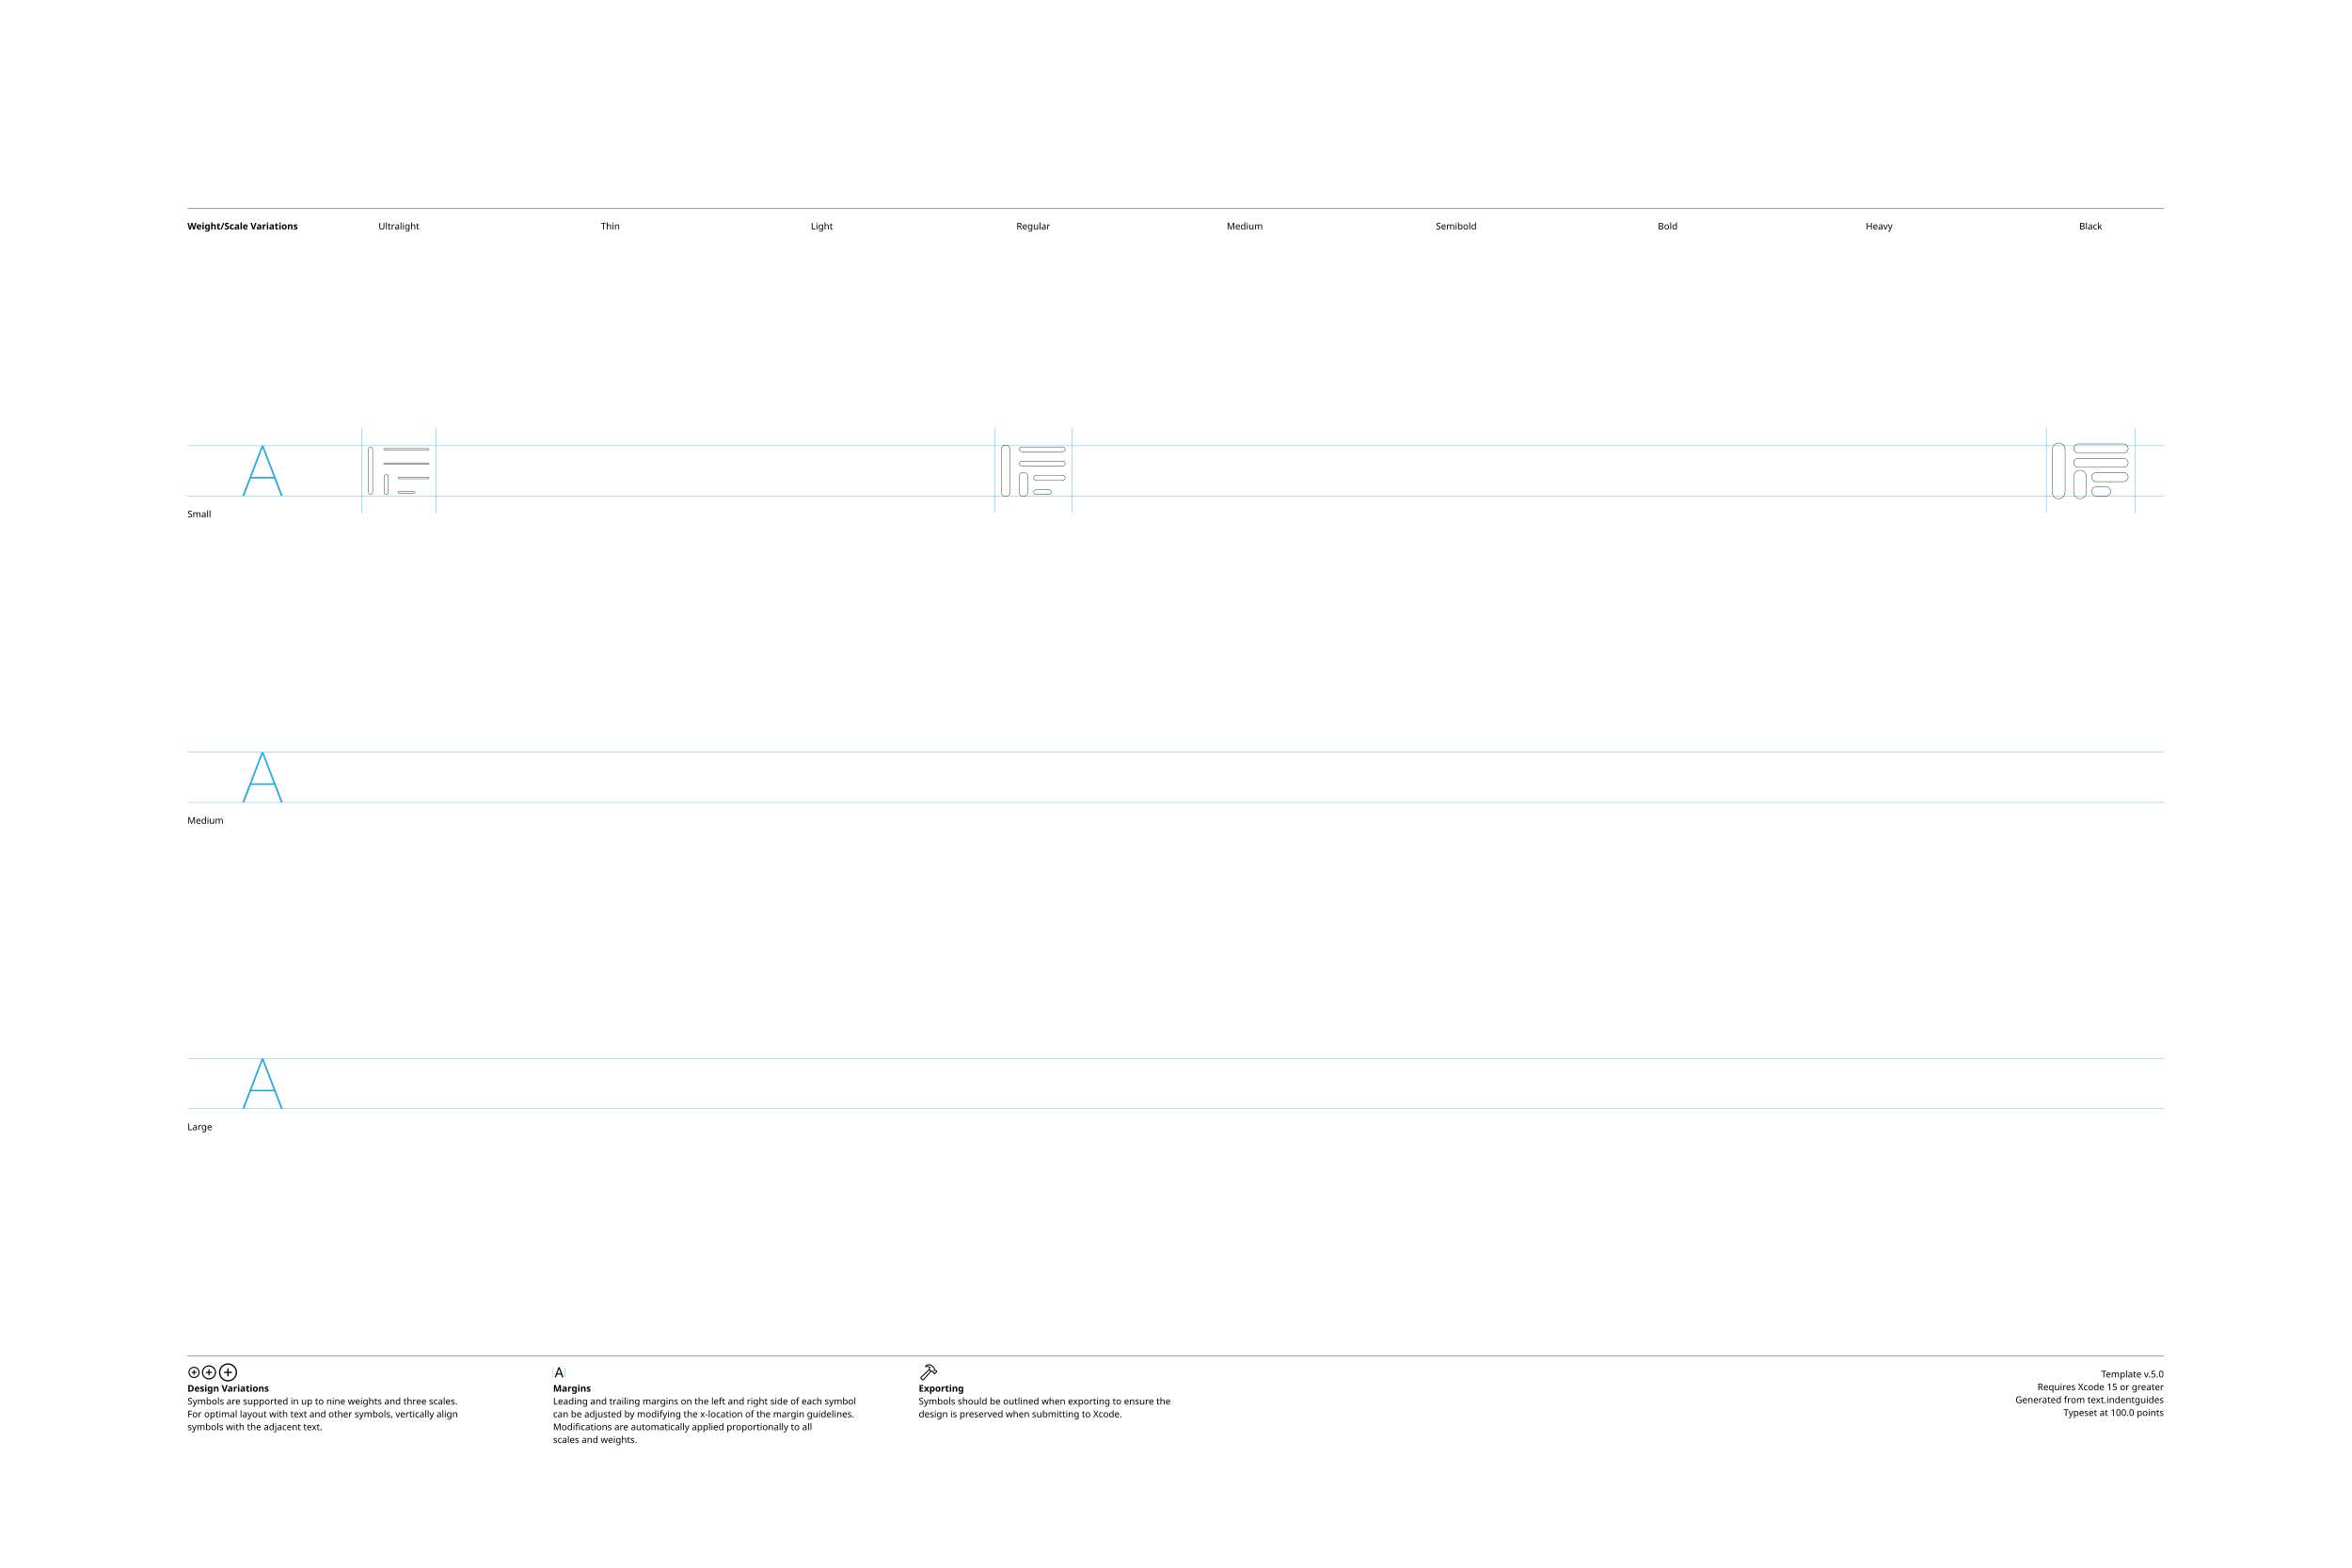
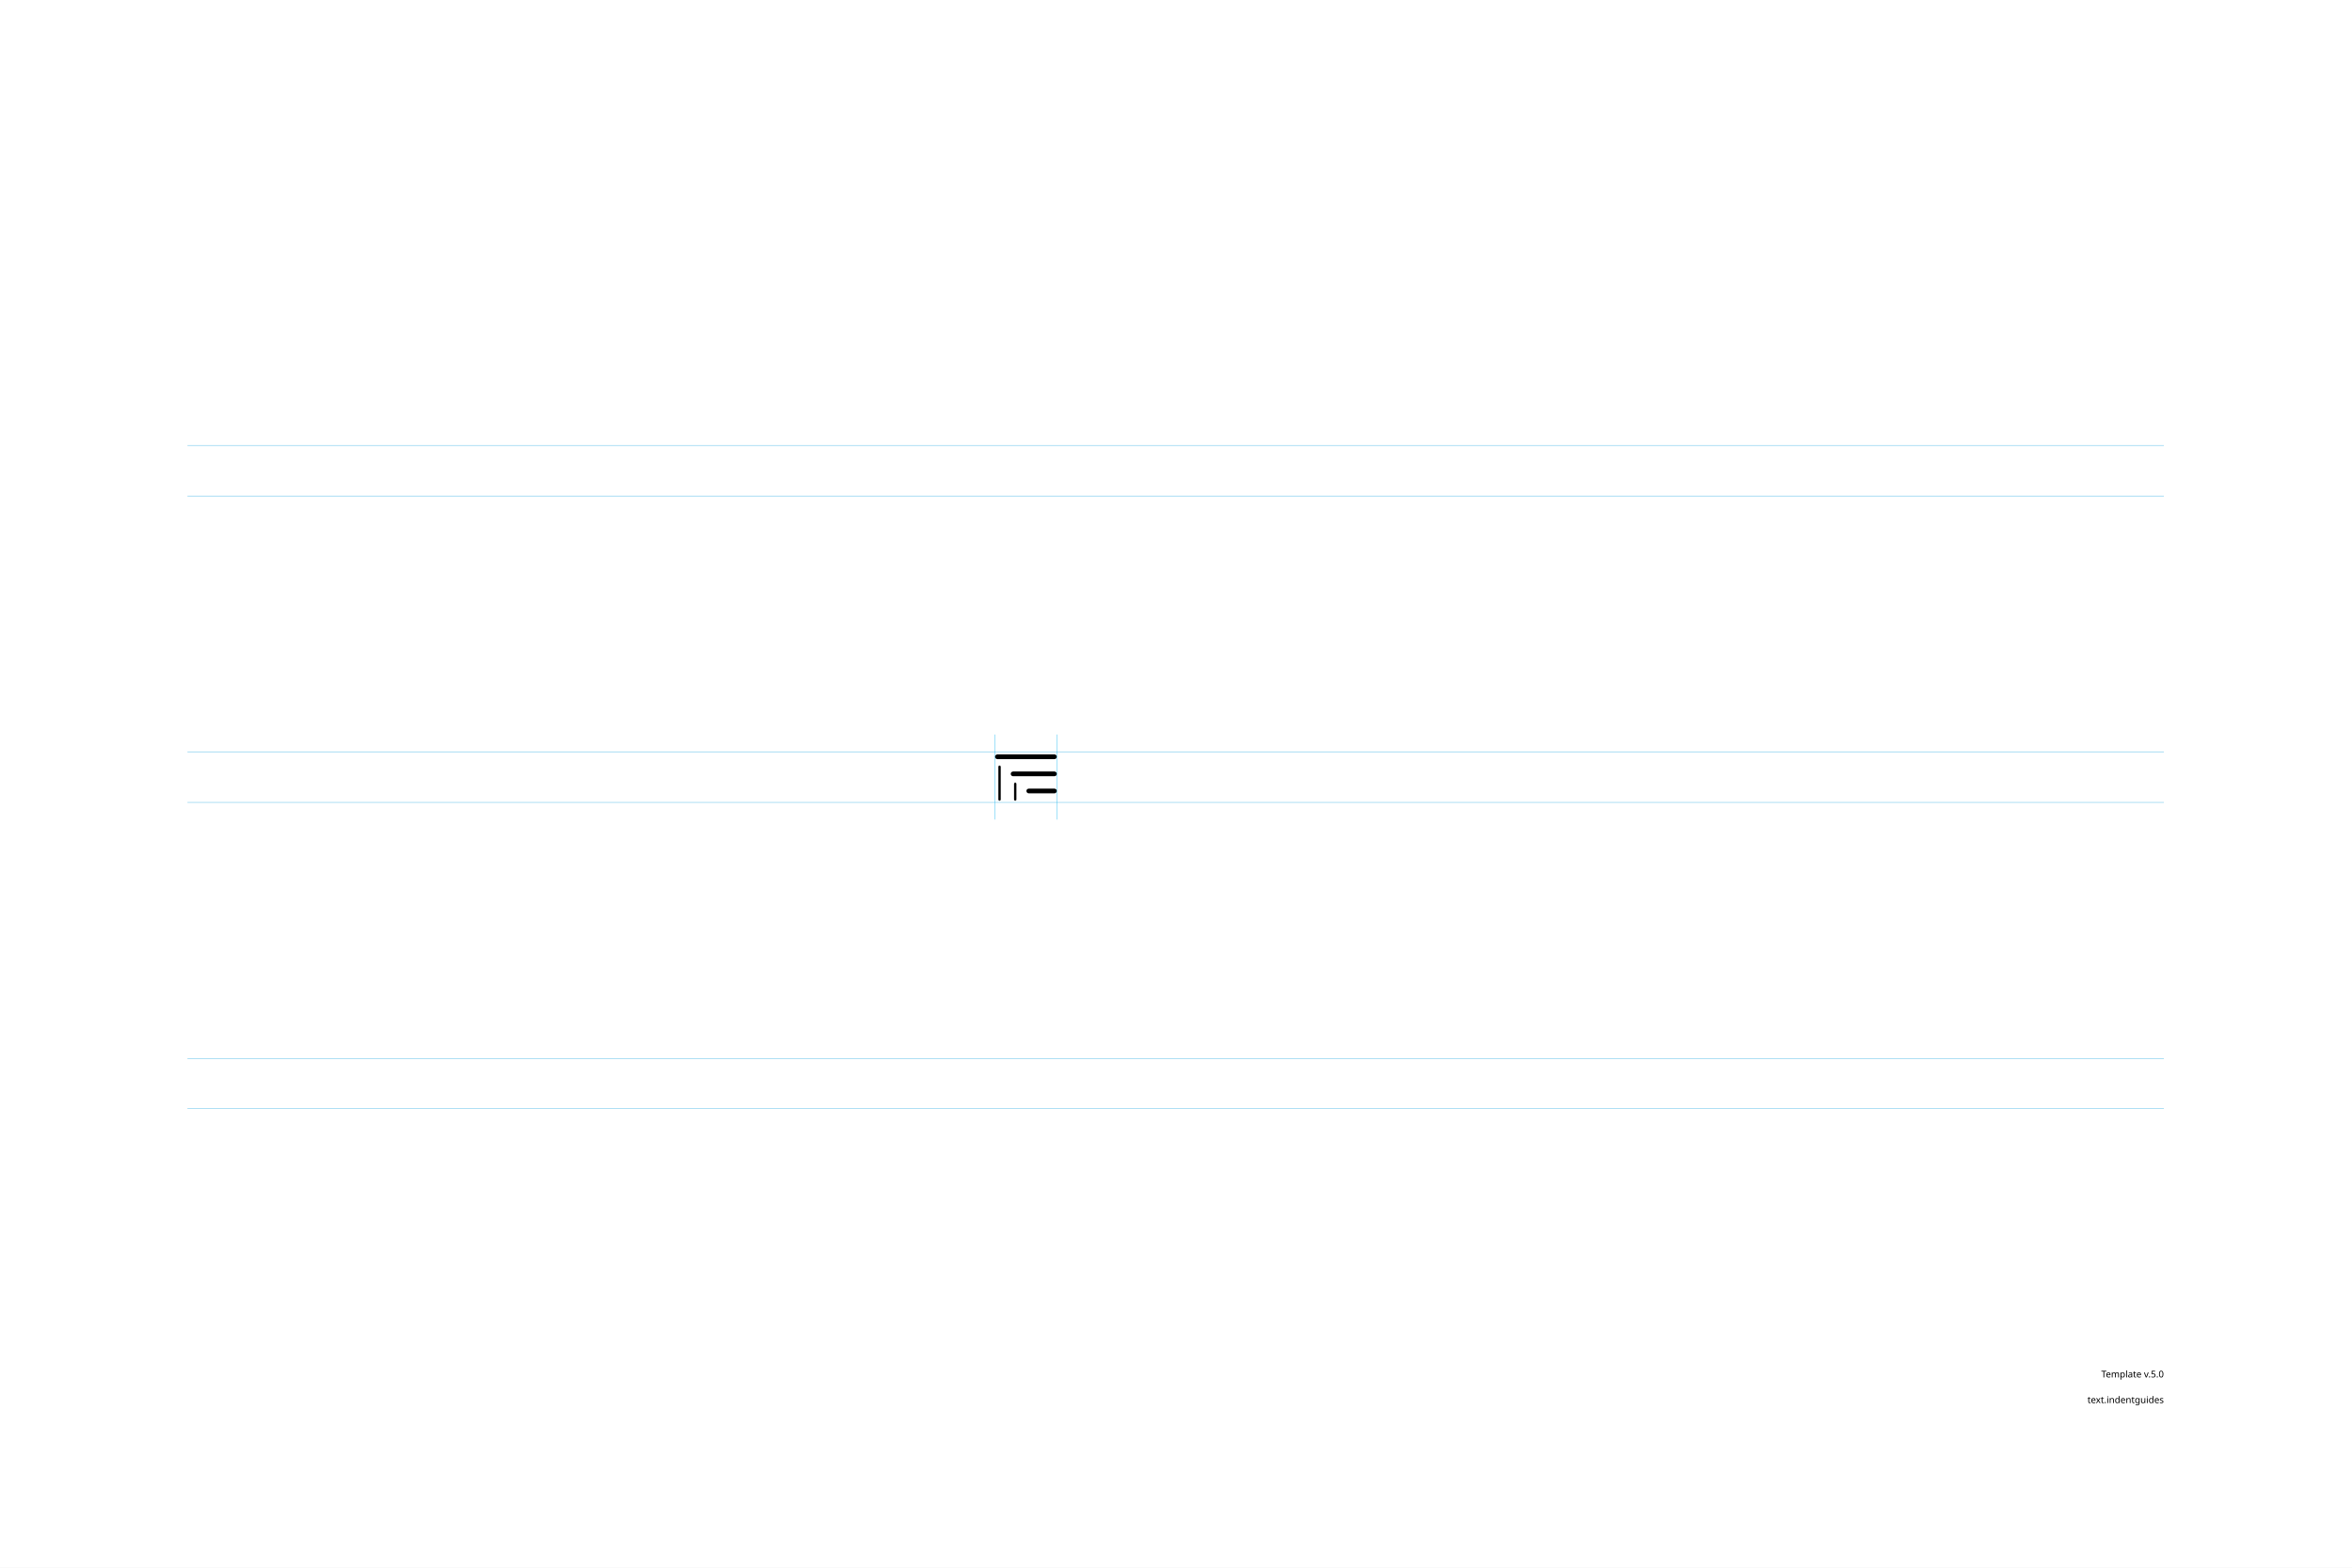
<svg xmlns="http://www.w3.org/2000/svg" version="1.1" width="3300" height="2200">
-   <style>.monochrome-0 {-sfsymbols-motion-group:1}
- .monochrome-1 {-sfsymbols-motion-group:0}
- 
- .multicolor-0:tintColor {-sfsymbols-motion-group:1}
- .multicolor-1:tintColor {-sfsymbols-motion-group:0}
- 
- .hierarchical-0:primary {-sfsymbols-motion-group:1}
- .hierarchical-1:secondary {-sfsymbols-motion-group:0}
- 
- .SFSymbolsPreviewWireframe {fill:none;opacity:1.0;stroke:black;stroke-width:0.5}
- </style>
  <g id="Notes">
    <rect height="2200" id="artboard" style="fill:white;opacity:1" width="3300" x="0" y="0" />
-     <line style="fill:none;stroke:black;opacity:1;stroke-width:0.5;" x1="263" x2="3036" y1="292" y2="292" />
-     <text style="stroke:none;fill:black;font-family:sans-serif;font-size:13;font-weight:bold;" transform="matrix(1 0 0 1 263 322)">Weight/Scale Variations</text>
-     <text style="stroke:none;fill:black;font-family:sans-serif;font-size:13;text-anchor:middle;" transform="matrix(1 0 0 1 559.711 322)">Ultralight</text>
-     <text style="stroke:none;fill:black;font-family:sans-serif;font-size:13;text-anchor:middle;" transform="matrix(1 0 0 1 856.422 322)">Thin</text>
-     <text style="stroke:none;fill:black;font-family:sans-serif;font-size:13;text-anchor:middle;" transform="matrix(1 0 0 1 1153.13 322)">Light</text>
-     <text style="stroke:none;fill:black;font-family:sans-serif;font-size:13;text-anchor:middle;" transform="matrix(1 0 0 1 1449.84 322)">Regular</text>
-     <text style="stroke:none;fill:black;font-family:sans-serif;font-size:13;text-anchor:middle;" transform="matrix(1 0 0 1 1746.56 322)">Medium</text>
-     <text style="stroke:none;fill:black;font-family:sans-serif;font-size:13;text-anchor:middle;" transform="matrix(1 0 0 1 2043.27 322)">Semibold</text>
-     <text style="stroke:none;fill:black;font-family:sans-serif;font-size:13;text-anchor:middle;" transform="matrix(1 0 0 1 2339.98 322)">Bold</text>
-     <text style="stroke:none;fill:black;font-family:sans-serif;font-size:13;text-anchor:middle;" transform="matrix(1 0 0 1 2636.69 322)">Heavy</text>
-     <text style="stroke:none;fill:black;font-family:sans-serif;font-size:13;text-anchor:middle;" transform="matrix(1 0 0 1 2933.4 322)">Black</text>
-     <line style="fill:none;stroke:black;opacity:1;stroke-width:0.5;" x1="263" x2="3036" y1="1903" y2="1903" />
-     <g transform="matrix(0.2 0 0 0.2 263 1933)">
-       <path d="m46.24 4.15c21.533 0 39.453-17.871 39.453-39.404s-17.969-39.404-39.502-39.404c-21.484 0-39.355 17.871-39.355 39.404s17.92 39.404 39.404 39.404Zm0-7.422c-17.725 0-31.885-14.209-31.885-31.982s14.111-31.982 31.836-31.982c17.773 0 32.031 14.209 32.031 31.982s-14.209 31.982-31.982 31.982Zm-17.969-31.982c0 2.148 1.514 3.613 3.76 3.613h10.498v10.596c0 2.197 1.465 3.711 3.613 3.711 2.246 0 3.711-1.514 3.711-3.711v-10.596h10.596c2.197 0 3.711-1.465 3.711-3.613 0-2.197-1.514-3.711-3.711-3.711h-10.596v-10.547c0-2.246-1.465-3.76-3.711-3.76-2.148 0-3.613 1.514-3.613 3.76v10.547h-10.498c-2.246 0-3.76 1.514-3.76 3.711Z" />
-     </g>
-     <g transform="matrix(0.2 0 0 0.2 281.506 1933)">
-       <path d="m58.545 14.551c27.246 0 49.805-22.607 49.805-49.805 0-27.246-22.607-49.805-49.853-49.805-27.197 0-49.756 22.559-49.756 49.805 0 27.197 22.607 49.805 49.805 49.805Zm0-8.301c-23.047 0-41.455-18.457-41.455-41.504s18.359-41.504 41.406-41.504 41.553 18.457 41.553 41.504-18.457 41.504-41.504 41.504Zm-22.656-41.504c0 2.393 1.66 4.004 4.15 4.004h14.355v14.404c0 2.441 1.66 4.15 4.053 4.15 2.441 0 4.15-1.66 4.15-4.15v-14.404h14.404c2.441 0 4.15-1.611 4.15-4.004 0-2.441-1.709-4.15-4.15-4.15h-14.404v-14.355c0-2.49-1.709-4.199-4.15-4.199-2.393 0-4.053 1.709-4.053 4.199v14.355h-14.355c-2.49 0-4.15 1.709-4.15 4.15Z" />
-     </g>
-     <g transform="matrix(0.2 0 0 0.2 304.924 1933)">
-       <path d="m74.853 28.32c34.815 0 63.623-28.809 63.623-63.574 0-34.815-28.857-63.623-63.672-63.623-34.766 0-63.525 28.809-63.525 63.623 0 34.766 28.809 63.574 63.574 63.574Zm0-9.082c-30.176 0-54.443-24.316-54.443-54.492 0-30.225 24.219-54.492 54.395-54.492 30.225 0 54.541 24.268 54.541 54.492 0 30.176-24.268 54.492-54.492 54.492Zm-28.857-54.492c0 2.588 1.855 4.395 4.59 4.395h19.727v19.775c0 2.686 1.855 4.59 4.443 4.59 2.686 0 4.541-1.855 4.541-4.59v-19.775h19.775c2.686 0 4.59-1.807 4.59-4.395 0-2.734-1.855-4.59-4.59-4.59h-19.775v-19.727c0-2.734-1.855-4.639-4.541-4.639-2.588 0-4.443 1.904-4.443 4.639v19.727h-19.727c-2.734 0-4.59 1.855-4.59 4.59Z" />
-     </g>
-     <text style="stroke:none;fill:black;font-family:sans-serif;font-size:13;font-weight:bold;" transform="matrix(1 0 0 1 263 1953)">Design Variations</text>
-     <text style="stroke:none;fill:black;font-family:sans-serif;font-size:13;" transform="matrix(1 0 0 1 263 1971)">Symbols are supported in up to nine weights and three scales.</text>
-     <text style="stroke:none;fill:black;font-family:sans-serif;font-size:13;" transform="matrix(1 0 0 1 263 1989)">For optimal layout with text and other symbols, vertically align</text>
-     <text style="stroke:none;fill:black;font-family:sans-serif;font-size:13;" transform="matrix(1 0 0 1 263 2007)">symbols with the adjacent text.</text>
-     <line style="fill:none;stroke:#00AEEF;stroke-width:0.5;opacity:1.0;" x1="776" x2="776" y1="1919" y2="1933" />
-     <g transform="matrix(0.2 0 0 0.2 776 1933)">
-       <path d="m16.553 0.781c2.588 0 3.857-0.977 4.785-3.711l6.299-17.236h28.809l6.299 17.236c0.928 2.734 2.197 3.711 4.736 3.711 2.588 0 4.248-1.562 4.248-4.004 0-0.83-0.146-1.611-0.537-2.637l-22.9-60.986c-1.123-2.979-3.125-4.492-6.25-4.492-3.027 0-5.078 1.465-6.152 4.443l-22.9 61.084c-0.391 1.025-0.537 1.807-0.537 2.637 0 2.441 1.562 3.955 4.102 3.955Zm13.477-28.369 11.865-32.861h0.244l11.865 32.861Z" />
-     </g>
-     <line style="fill:none;stroke:#00AEEF;stroke-width:0.5;opacity:1.0;" x1="792.836" x2="792.836" y1="1919" y2="1933" />
-     <text style="stroke:none;fill:black;font-family:sans-serif;font-size:13;font-weight:bold;" transform="matrix(1 0 0 1 776 1953)">Margins</text>
-     <text style="stroke:none;fill:black;font-family:sans-serif;font-size:13;" transform="matrix(1 0 0 1 776 1971)">Leading and trailing margins on the left and right side of each symbol</text>
-     <text style="stroke:none;fill:black;font-family:sans-serif;font-size:13;" transform="matrix(1 0 0 1 776 1989)">can be adjusted by modifying the x-location of the margin guidelines.</text>
-     <text style="stroke:none;fill:black;font-family:sans-serif;font-size:13;" transform="matrix(1 0 0 1 776 2007)">Modifications are automatically applied proportionally to all</text>
-     <text style="stroke:none;fill:black;font-family:sans-serif;font-size:13;" transform="matrix(1 0 0 1 776 2025)">scales and weights.</text>
-     <g transform="matrix(0.2 0 0 0.2 1289 1933)">
-       <path d="m14.209 9.326 8.496 8.545c4.297 4.346 9.229 4.053 13.867-1.074l53.467-58.935-4.834-4.883-53.076 58.398c-1.758 2.002-3.418 2.49-5.762 0.146l-5.859-5.811c-2.344-2.295-1.807-4.004 0.195-5.811l57.373-54.004-4.883-4.834-57.959 54.443c-4.932 4.59-5.322 9.473-1.025 13.818Zm32.08-90.967c-2.1 2.051-2.246 4.932-1.074 6.885 1.172 1.807 3.467 2.979 6.689 2.148 7.324-1.709 14.941-2.002 22.07 2.686l-2.93 7.275c-1.709 4.15-0.83 7.08 1.855 9.814l11.475 11.572c2.441 2.441 4.492 2.539 7.324 2.051l5.322-0.977 3.32 3.369-0.195 2.783c-0.195 2.49 0.439 4.395 2.881 6.787l3.809 3.711c2.393 2.393 5.469 2.539 7.812 0.195l14.551-14.6c2.344-2.344 2.246-5.322-0.146-7.715l-3.857-3.809c-2.393-2.393-4.248-3.174-6.641-2.979l-2.881 0.244-3.223-3.174 1.221-5.615c0.635-2.832-0.146-5.029-3.076-7.959l-10.986-10.938c-16.699-16.602-38.867-16.211-53.32-1.758Zm7.471 1.855c12.158-8.887 28.613-7.373 39.746 3.76l12.158 12.06c1.172 1.172 1.367 2.1 1.025 3.809l-1.611 7.422 7.52 7.422 4.932-0.293c1.27-0.049 1.66 0.049 2.637 1.025l2.881 2.881-12.207 12.207-2.881-2.881c-0.977-0.977-1.123-1.367-1.074-2.686l0.342-4.883-7.471-7.422-7.617 1.27c-1.611 0.342-2.344 0.195-3.564-0.977l-10.01-10.01c-1.27-1.172-1.416-2.002-0.635-3.857l4.395-10.449c-7.812-7.275-17.969-10.4-28.125-7.422-0.781 0.195-1.074-0.439-0.439-0.977Z" />
-     </g>
-     <text style="stroke:none;fill:black;font-family:sans-serif;font-size:13;font-weight:bold;" transform="matrix(1 0 0 1 1289 1953)">Exporting</text>
-     <text style="stroke:none;fill:black;font-family:sans-serif;font-size:13;" transform="matrix(1 0 0 1 1289 1971)">Symbols should be outlined when exporting to ensure the</text>
-     <text style="stroke:none;fill:black;font-family:sans-serif;font-size:13;" transform="matrix(1 0 0 1 1289 1989)">design is preserved when submitting to Xcode.</text>
    <text id="template-version" style="stroke:none;fill:black;font-family:sans-serif;font-size:13;text-anchor:end;" transform="matrix(1 0 0 1 3036 1933)">Template v.5.0</text>
-     <text style="stroke:none;fill:black;font-family:sans-serif;font-size:13;text-anchor:end;" transform="matrix(1 0 0 1 3036 1951)">Requires Xcode 15 or greater</text>
-     <text id="descriptive-name" style="stroke:none;fill:black;font-family:sans-serif;font-size:13;text-anchor:end;" transform="matrix(1 0 0 1 3036 1969)">Generated from text.indentguides</text>
-     <text style="stroke:none;fill:black;font-family:sans-serif;font-size:13;text-anchor:end;" transform="matrix(1 0 0 1 3036 1987)">Typeset at 100.0 points</text>
-     <text style="stroke:none;fill:black;font-family:sans-serif;font-size:13;" transform="matrix(1 0 0 1 263 726)">Small</text>
-     <text style="stroke:none;fill:black;font-family:sans-serif;font-size:13;" transform="matrix(1 0 0 1 263 1156)">Medium</text>
-     <text style="stroke:none;fill:black;font-family:sans-serif;font-size:13;" transform="matrix(1 0 0 1 263 1586)">Large</text>
+     <text id="descriptive-name" style="stroke:none;fill:black;font-family:sans-serif;font-size:13;text-anchor:end;" transform="matrix(1 0 0 1 3036 1969)">text.indentguides</text>
  </g>
  <g id="Guides">
-     <g id="H-reference" style="fill:#27AAE1;stroke:none;" transform="matrix(1 0 0 1 339 696)">
-       <path d="M0.994 0L3.638 0L29.328-67.132L30.03-67.132L30.03-70.459L28.123-70.459ZM11.688-24.48L46.981-24.48L46.231-26.729L12.438-26.729ZM55.12 0L57.764 0L30.638-70.459L29.433-70.459L29.433-67.132Z" />
-     </g>
    <line id="Baseline-S" style="fill:none;stroke:#27AAE1;opacity:1;stroke-width:0.5;" x1="263" x2="3036" y1="696" y2="696" />
    <line id="Capline-S" style="fill:none;stroke:#27AAE1;opacity:1;stroke-width:0.5;" x1="263" x2="3036" y1="625.541" y2="625.541" />
-     <g id="H-reference" style="fill:#27AAE1;stroke:none;" transform="matrix(1 0 0 1 339 1126)">
-       <path d="M0.994 0L3.638 0L29.328-67.132L30.03-67.132L30.03-70.459L28.123-70.459ZM11.688-24.48L46.981-24.48L46.231-26.729L12.438-26.729ZM55.12 0L57.764 0L30.638-70.459L29.433-70.459L29.433-67.132Z" />
-     </g>
    <line id="Baseline-M" style="fill:none;stroke:#27AAE1;opacity:1;stroke-width:0.5;" x1="263" x2="3036" y1="1126" y2="1126" />
-     <line id="Capline-M" style="fill:none;stroke:#27AAE1;opacity:1;stroke-width:0.5;" x1="263" x2="3036" y1="1055.54" y2="1055.54" />
-     <g id="H-reference" style="fill:#27AAE1;stroke:none;" transform="matrix(1 0 0 1 339 1556)">
-       <path d="M0.994 0L3.638 0L29.328-67.132L30.03-67.132L30.03-70.459L28.123-70.459ZM11.688-24.48L46.981-24.48L46.231-26.729L12.438-26.729ZM55.12 0L57.764 0L30.638-70.459L29.433-70.459L29.433-67.132Z" />
-     </g>
+     <line id="Capline-M" style="fill:none;stroke:#27AAE1;opacity:1;stroke-width:0.5;" x1="263" x2="3036" y1="1055.541" y2="1055.541" />
    <line id="Baseline-L" style="fill:none;stroke:#27AAE1;opacity:1;stroke-width:0.5;" x1="263" x2="3036" y1="1556" y2="1556" />
-     <line id="Capline-L" style="fill:none;stroke:#27AAE1;opacity:1;stroke-width:0.5;" x1="263" x2="3036" y1="1485.54" y2="1485.54" />
-     <line id="left-margin-Ultralight-S" style="fill:none;stroke:#00AEEF;stroke-width:0.5;opacity:1.0;" x1="507.585" x2="507.585" y1="600.785" y2="720.121" />
-     <line id="right-margin-Ultralight-S" style="fill:none;stroke:#00AEEF;stroke-width:0.5;opacity:1.0;" x1="611.837" x2="611.837" y1="600.785" y2="720.121" />
-     <line id="left-margin-Regular-S" style="fill:none;stroke:#00AEEF;stroke-width:0.5;opacity:1.0;" x1="1395.43" x2="1395.43" y1="600.785" y2="720.121" />
-     <line id="right-margin-Regular-S" style="fill:none;stroke:#00AEEF;stroke-width:0.5;opacity:1.0;" x1="1504.26" x2="1504.26" y1="600.785" y2="720.121" />
-     <line id="left-margin-Black-S" style="fill:none;stroke:#00AEEF;stroke-width:0.5;opacity:1.0;" x1="2871.14" x2="2871.14" y1="600.785" y2="720.121" />
-     <line id="right-margin-Black-S" style="fill:none;stroke:#00AEEF;stroke-width:0.5;opacity:1.0;" x1="2995.66" x2="2995.66" y1="600.785" y2="720.121" />
+     <line id="Capline-L" style="fill:none;stroke:#27AAE1;opacity:1;stroke-width:0.5;" x1="263" x2="3036" y1="1485.541" y2="1485.541" />
+     <line id="left-margin-Regular-M" style="fill:none;stroke:#00AEEF;stroke-width:0.5;opacity:1.0;" x1="1396.13" x2="1396.13" y1="1030.79" y2="1150.12" />
+     <line id="right-margin-Regular-M" style="fill:none;stroke:#00AEEF;stroke-width:0.5;opacity:1.0;" x1="1482.73" x2="1482.73" y1="1030.79" y2="1150.12" />
  </g>
  <g id="Symbols">
-     <g id="Black-S" transform="matrix(1 0 0 1 2871.14 696)">
-       <path class="monochrome-0 multicolor-0:tintColor hierarchical-0:primary SFSymbolsPreviewWireframe" d="M17.315 3.847C12.345 3.847 8.315-0.182 8.315-5.153L8.315-65.306C8.315-70.277 12.345-74.306 17.315-74.306C22.286-74.306 26.315-70.277 26.315-65.306L26.315-5.153C26.315-0.182 22.286 3.847 17.315 3.847ZM47.315 3.847C42.344 3.847 38.315-0.182 38.315-5.153L38.315-27.153C38.315-32.123 42.344-36.153 47.315-36.153C52.286-36.153 56.315-32.123 56.315-27.153L56.315-5.153C56.315-0.182 52.286 3.847 47.315 3.847Z" />
-       <path class="monochrome-1 multicolor-1:tintColor hierarchical-1:secondary SFSymbolsPreviewWireframe" d="M44.541-60.254L108.643-60.254C112.061-60.254 114.746-63.281 114.746-66.602C114.746-70.068 112.109-72.949 108.643-72.949L44.541-72.949C41.123-72.949 38.438-69.971 38.438-66.602C38.438-63.379 41.172-60.254 44.541-60.254ZM44.541-40.185L108.643-40.185C112.061-40.185 114.746-43.213 114.746-46.533C114.746-50 112.109-52.881 108.643-52.881L44.541-52.881C41.123-52.881 38.438-49.902 38.438-46.533C38.438-43.31 41.172-40.185 44.541-40.185ZM69.541-20.068L108.643-20.068C112.061-20.068 114.746-23.096 114.746-26.416C114.746-29.883 112.109-32.764 108.643-32.764L69.541-32.764C66.123-32.764 63.438-29.785 63.438-26.416C63.438-23.193 66.172-20.068 69.541-20.068ZM69.541 0L84.228 0C87.647 0 90.332-3.027 90.332-6.348C90.332-9.815 87.695-12.695 84.228-12.695L69.541-12.695C66.123-12.695 63.438-9.717 63.438-6.348C63.438-3.125 66.172 0 69.541 0Z" />
-     </g>
-     <g id="Regular-S" transform="matrix(1 0 0 1 1395.43 696)">
-       <path class="monochrome-0 multicolor-0:tintColor hierarchical-0:primary SFSymbolsPreviewWireframe" d="M15.57 0.847C12.256 0.847 9.57-1.839 9.57-5.153L9.57-65.306C9.57-68.62 12.256-71.306 15.57-71.306C18.883-71.306 21.57-68.62 21.57-65.306L21.57-5.153C21.57-1.839 18.883 0.847 15.57 0.847ZM40.57 0.847C37.256 0.847 34.57-1.839 34.57-5.153L34.57-27.153C34.57-30.466 37.256-33.153 40.57-33.153C43.883-33.153 46.57-30.466 46.57-27.153L46.57-5.153C46.57-1.839 43.883 0.847 40.57 0.847Z" />
-       <path class="monochrome-1 multicolor-1:tintColor hierarchical-1:secondary SFSymbolsPreviewWireframe" d="M38.145-62.158L95.703-62.158C97.559-62.158 99.072-63.574 99.072-65.43C99.072-67.285 97.559-68.701 95.703-68.701L38.145-68.701C36.338-68.701 34.873-67.285 34.873-65.43C34.873-63.574 36.338-62.158 38.145-62.158ZM38.145-42.09L95.703-42.09C97.559-42.09 99.072-43.555 99.072-45.41C99.072-47.217 97.559-48.682 95.703-48.682L38.145-48.682C36.338-48.682 34.873-47.217 34.873-45.41C34.873-43.555 36.338-42.09 38.145-42.09ZM58.145-22.07L95.703-22.07C97.559-22.07 99.072-23.535 99.072-25.391C99.072-27.197 97.559-28.662 95.703-28.662L58.145-28.662C56.338-28.662 54.873-27.197 54.873-25.391C54.873-23.535 56.338-22.07 58.145-22.07ZM58.145-2.051L76.172-2.051C78.027-2.051 79.541-3.516 79.541-5.371C79.541-7.178 78.027-8.643 76.172-8.643L58.145-8.643C56.338-8.643 54.873-7.178 54.873-5.371C54.873-3.516 56.338-2.051 58.145-2.051Z" />
-     </g>
-     <g id="Ultralight-S" transform="matrix(1 0 0 1 507.585 696)">
-       <path class="monochrome-0 multicolor-0:tintColor hierarchical-0:primary SFSymbolsPreviewWireframe" d="M12.285-2.153C10.628-2.153 9.285-3.496 9.285-5.153L9.285-65.306C9.285-66.963 10.628-68.306 12.285-68.306C13.941-68.306 15.285-66.963 15.285-65.306L15.285-5.153C15.285-3.496 13.941-2.153 12.285-2.153ZM34.285-2.153C32.628-2.153 31.285-3.496 31.285-5.153L31.285-27.153C31.285-28.809 32.628-30.153 34.285-30.153C35.941-30.153 37.285-28.809 37.285-27.153L37.285-5.153C37.285-3.496 35.941-2.153 34.285-2.153Z" />
-       <path class="monochrome-1 multicolor-1:tintColor hierarchical-1:secondary SFSymbolsPreviewWireframe" d="M31.833-64.293L93.387-64.293C94.017-64.293 94.486-64.755 94.486-65.384C94.486-66.014 94.017-66.476 93.387-66.476L31.833-66.476C31.207-66.476 30.741-66.014 30.741-65.384C30.741-64.755 31.207-64.293 31.833-64.293ZM31.833-44.179L93.387-44.179C94.017-44.179 94.486-44.645 94.486-45.274C94.486-45.9 94.017-46.366 93.387-46.366L31.833-46.366C31.207-46.366 30.741-45.9 30.741-45.274C30.741-44.645 31.207-44.179 31.833-44.179ZM51.833-24.068L93.387-24.068C94.017-24.068 94.486-24.489 94.486-25.164C94.486-25.79 94.017-26.255 93.387-26.255L51.833-26.255C51.207-26.255 50.741-25.79 50.741-25.164C50.741-24.489 51.207-24.068 51.833-24.068ZM51.833-3.958L73.856-3.958C74.485-3.958 74.955-4.378 74.955-5.053C74.955-5.679 74.485-6.145 73.856-6.145L51.833-6.145C51.207-6.145 50.741-5.679 50.741-5.053C50.741-4.378 51.207-3.958 51.833-3.958Z" />
+     <g id="Regular-M" transform="matrix(1 0 0 1 1395.43 1126.0)">
+       <path d="M8.650,-50.000L8.650,-4.000C8.650,-3.089 7.911,-2.350 7.000,-2.350C6.089,-2.350 5.350,-3.089 5.350,-4.000L5.350,-50.000C5.350,-50.911 6.089,-51.650 7.000,-51.650C7.911,-51.650 8.650,-50.911 8.650,-50.000ZM30.650,-26.000L30.650,-4.000C30.650,-3.089 29.911,-2.350 29.000,-2.350C28.089,-2.350 27.350,-3.089 27.350,-4.000L27.350,-26.000C27.350,-26.911 28.089,-27.650 29.000,-27.650C29.911,-27.650 30.650,-26.911 30.650,-26.000ZM87.300,-16.000C87.300,-14.177 85.823,-12.700 84.000,-12.700L48.000,-12.700C46.177,-12.700 44.700,-14.177 44.700,-16.000C44.700,-17.823 46.177,-19.300 48.000,-19.300L84.000,-19.300C85.823,-19.300 87.300,-17.823 87.300,-16.000ZM87.300,-40.000C87.300,-38.177 85.823,-36.700 84.000,-36.700L26.000,-36.700C24.177,-36.700 22.700,-38.177 22.700,-40.000C22.700,-41.823 24.177,-43.300 26.000,-43.300L84.000,-43.300C85.823,-43.300 87.300,-41.823 87.300,-40.000ZM87.300,-64.000C87.300,-62.177 85.823,-60.700 84.000,-60.700L4.000,-60.700C2.177,-60.700 0.700,-62.177 0.700,-64.000C0.700,-65.823 2.177,-67.300 4.000,-67.300L84.000,-67.300C85.823,-67.300 87.300,-65.823 87.300,-64.000Z" />
    </g>
  </g>
</svg>
